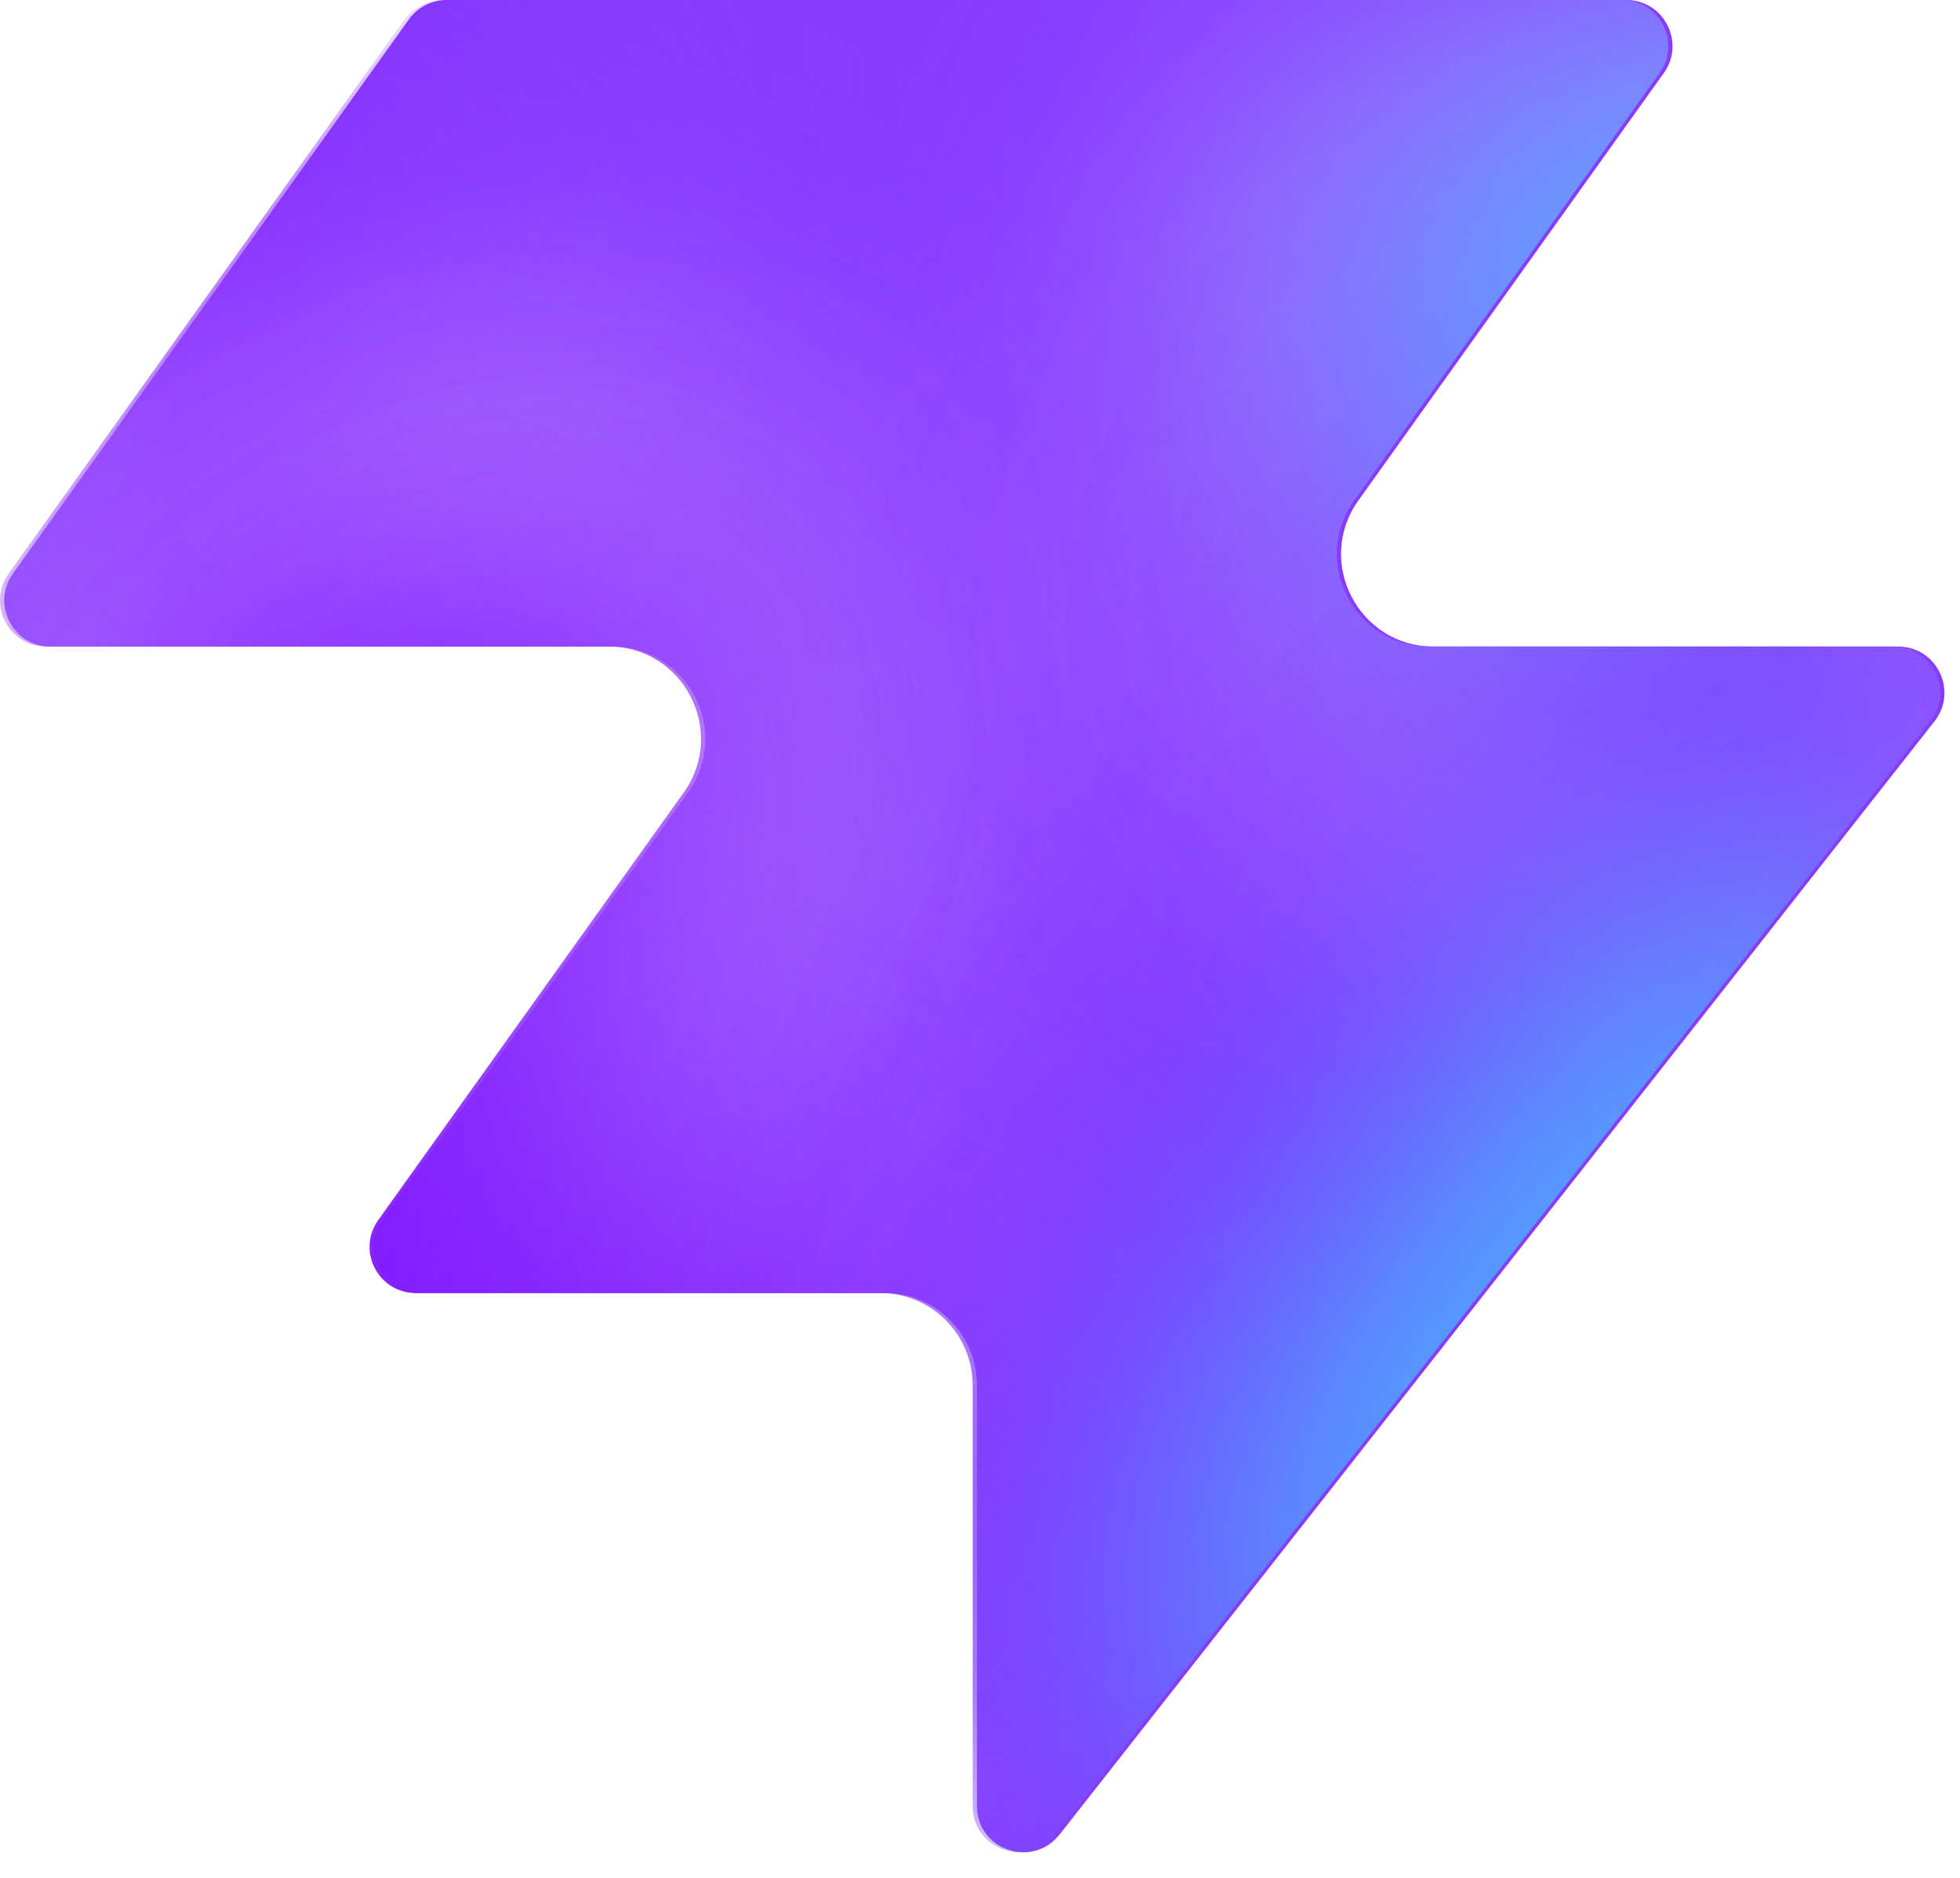
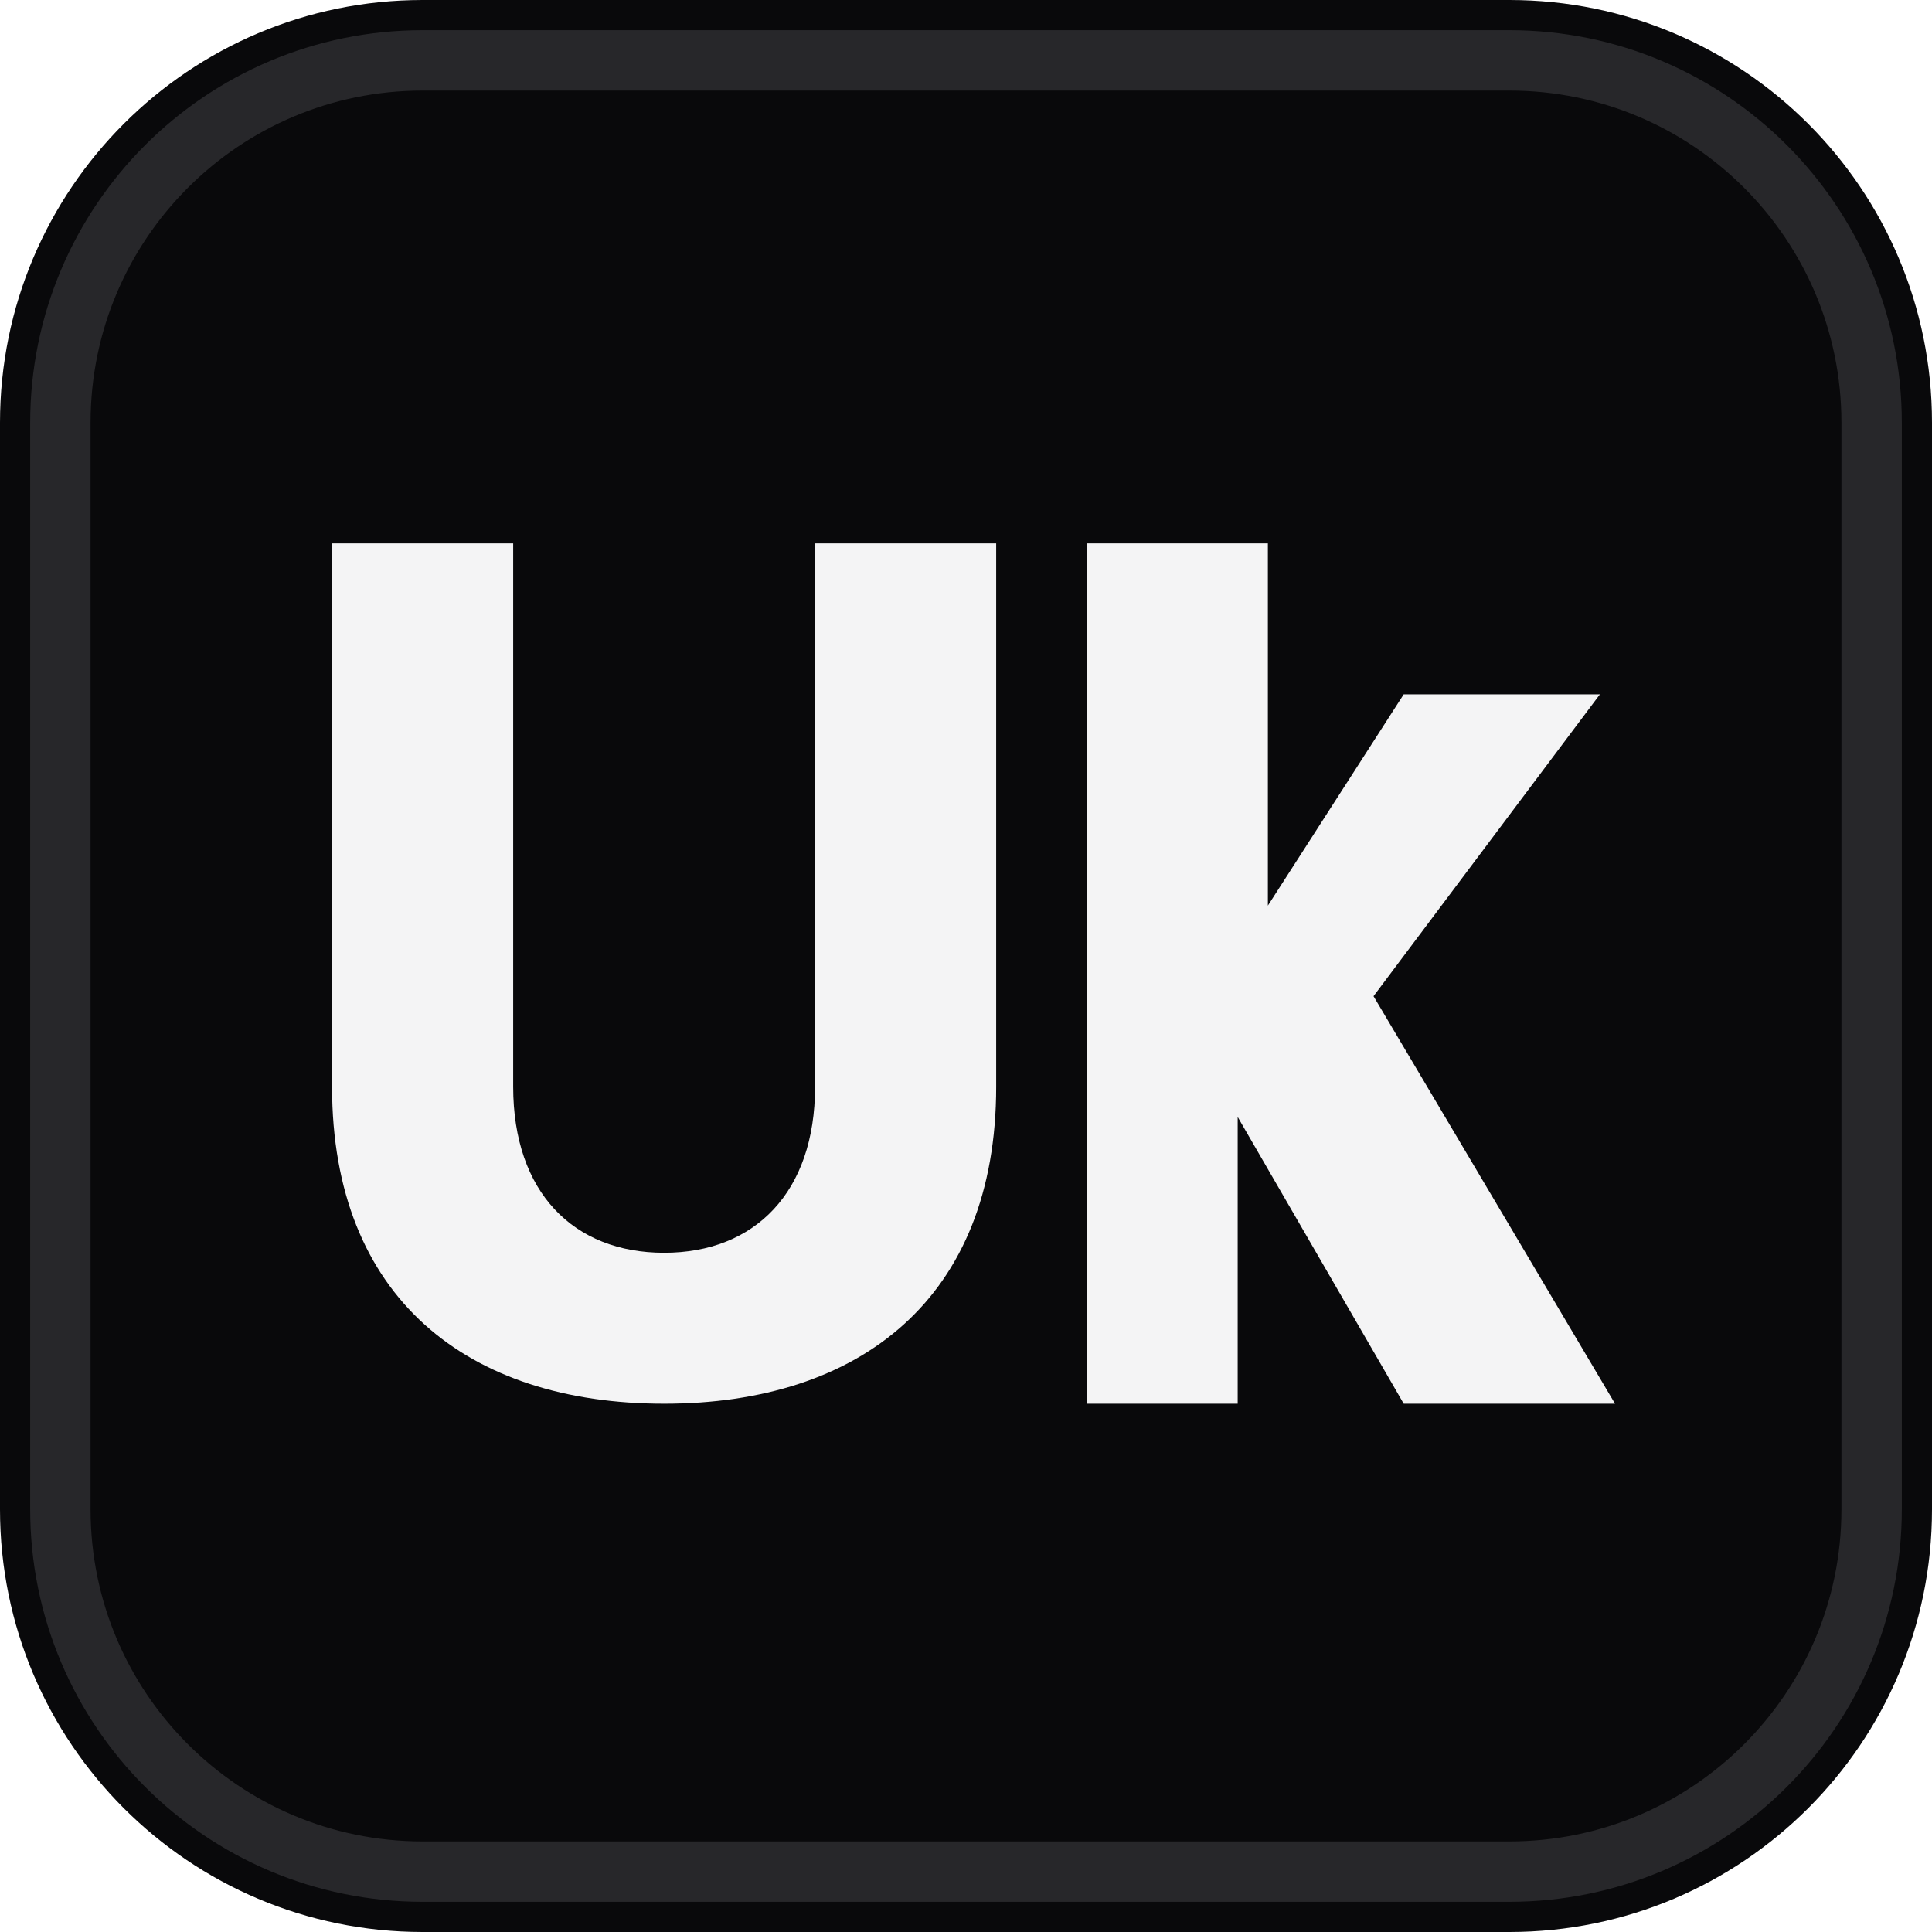
- <svg xmlns="http://www.w3.org/2000/svg" width="48" height="46" fill="none" viewBox="0 0 48 46">
-   <path fill="#863bff" d="M25.946 44.938c-.664.845-2.021.375-2.021-.698V33.937a2.26 2.26 0 0 0-2.262-2.262H10.287c-.92 0-1.456-1.04-.92-1.788l7.48-10.471c1.07-1.497 0-3.578-1.842-3.578H1.237c-.92 0-1.456-1.04-.92-1.788L10.013.474c.214-.297.556-.474.92-.474h28.894c.92 0 1.456 1.04.92 1.788l-7.48 10.471c-1.07 1.498 0 3.579 1.842 3.579h11.377c.943 0 1.473 1.088.89 1.83L25.947 44.94z" style="fill:#863bff;fill:color(display-p3 .525 .23 1);fill-opacity:1" />
-   <mask id="a" width="48" height="46" x="0" y="0" maskUnits="userSpaceOnUse" style="mask-type:alpha">
-     <path fill="#000" d="M25.842 44.938c-.664.844-2.021.375-2.021-.698V33.937a2.26 2.26 0 0 0-2.262-2.262H10.183c-.92 0-1.456-1.04-.92-1.788l7.48-10.471c1.07-1.498 0-3.579-1.842-3.579H1.133c-.92 0-1.456-1.04-.92-1.787L9.91.473c.214-.297.556-.474.92-.474h28.894c.92 0 1.456 1.04.92 1.788l-7.48 10.471c-1.07 1.498 0 3.578 1.842 3.578h11.377c.943 0 1.473 1.088.89 1.832L25.843 44.94z" style="fill:#000;fill-opacity:1" />
-   </mask>
-   <g mask="url(#a)">
-     <g filter="url(#b)">
-       <ellipse cx="5.508" cy="14.704" fill="#ede6ff" rx="5.508" ry="14.704" style="fill:#ede6ff;fill:color(display-p3 .927 .903 1);fill-opacity:1" transform="matrix(.00324 1 1 -.00324 -4.47 31.516)" />
-     </g>
-     <g filter="url(#c)">
-       <ellipse cx="10.399" cy="29.851" fill="#ede6ff" rx="10.399" ry="29.851" style="fill:#ede6ff;fill:color(display-p3 .927 .903 1);fill-opacity:1" transform="matrix(.00324 1 1 -.00324 -39.328 7.883)" />
-     </g>
-     <g filter="url(#d)">
-       <ellipse cx="5.508" cy="30.487" fill="#7e14ff" rx="5.508" ry="30.487" style="fill:#7e14ff;fill:color(display-p3 .492 .077 1);fill-opacity:1" transform="rotate(89.814 -25.913 -14.639)scale(1 -1)" />
-     </g>
-     <g filter="url(#e)">
-       <ellipse cx="5.508" cy="30.599" fill="#7e14ff" rx="5.508" ry="30.599" style="fill:#7e14ff;fill:color(display-p3 .492 .077 1);fill-opacity:1" transform="rotate(89.814 -32.644 -3.334)scale(1 -1)" />
-     </g>
-     <g filter="url(#f)">
-       <ellipse cx="5.508" cy="30.599" fill="#7e14ff" rx="5.508" ry="30.599" style="fill:#7e14ff;fill:color(display-p3 .492 .077 1);fill-opacity:1" transform="matrix(.00324 1 1 -.00324 -34.34 30.47)" />
-     </g>
-     <g filter="url(#g)">
-       <ellipse cx="14.072" cy="22.078" fill="#ede6ff" rx="14.072" ry="22.078" style="fill:#ede6ff;fill:color(display-p3 .927 .903 1);fill-opacity:1" transform="rotate(93.35 24.506 48.493)scale(-1 1)" />
-     </g>
-     <g filter="url(#h)">
-       <ellipse cx="3.47" cy="21.501" fill="#7e14ff" rx="3.47" ry="21.501" style="fill:#7e14ff;fill:color(display-p3 .492 .077 1);fill-opacity:1" transform="rotate(89.009 28.708 47.59)scale(-1 1)" />
-     </g>
-     <g filter="url(#i)">
-       <ellipse cx="3.47" cy="21.501" fill="#7e14ff" rx="3.47" ry="21.501" style="fill:#7e14ff;fill:color(display-p3 .492 .077 1);fill-opacity:1" transform="rotate(89.009 28.708 47.59)scale(-1 1)" />
-     </g>
-     <g filter="url(#j)">
-       <ellipse cx=".387" cy="8.972" fill="#7e14ff" rx="4.407" ry="29.108" style="fill:#7e14ff;fill:color(display-p3 .492 .077 1);fill-opacity:1" transform="rotate(39.51 .387 8.972)" />
-     </g>
-     <g filter="url(#k)">
-       <ellipse cx="47.523" cy="-6.092" fill="#7e14ff" rx="4.407" ry="29.108" style="fill:#7e14ff;fill:color(display-p3 .492 .077 1);fill-opacity:1" transform="rotate(37.892 47.523 -6.092)" />
-     </g>
-     <g filter="url(#l)">
-       <ellipse cx="41.412" cy="6.333" fill="#47bfff" rx="5.971" ry="9.665" style="fill:#47bfff;fill:color(display-p3 .28 .748 1);fill-opacity:1" transform="rotate(37.892 41.412 6.333)" />
-     </g>
-     <g filter="url(#m)">
-       <ellipse cx="-1.879" cy="38.332" fill="#7e14ff" rx="4.407" ry="29.108" style="fill:#7e14ff;fill:color(display-p3 .492 .077 1);fill-opacity:1" transform="rotate(37.892 -1.88 38.332)" />
-     </g>
-     <g filter="url(#n)">
-       <ellipse cx="-1.879" cy="38.332" fill="#7e14ff" rx="4.407" ry="29.108" style="fill:#7e14ff;fill:color(display-p3 .492 .077 1);fill-opacity:1" transform="rotate(37.892 -1.88 38.332)" />
-     </g>
-     <g filter="url(#o)">
-       <ellipse cx="35.651" cy="29.907" fill="#7e14ff" rx="4.407" ry="29.108" style="fill:#7e14ff;fill:color(display-p3 .492 .077 1);fill-opacity:1" transform="rotate(37.892 35.651 29.907)" />
-     </g>
-     <g filter="url(#p)">
-       <ellipse cx="38.418" cy="32.4" fill="#47bfff" rx="5.971" ry="15.297" style="fill:#47bfff;fill:color(display-p3 .28 .748 1);fill-opacity:1" transform="rotate(37.892 38.418 32.4)" />
-     </g>
-   </g>
-   <defs>
-     <filter id="b" width="60.045" height="41.654" x="-19.77" y="16.149" color-interpolation-filters="sRGB" filterUnits="userSpaceOnUse">
-       <feFlood flood-opacity="0" result="BackgroundImageFix" />
-       <feBlend in="SourceGraphic" in2="BackgroundImageFix" result="shape" />
-       <feGaussianBlur result="effect1_foregroundBlur_2002_17158" stdDeviation="7.659" />
-     </filter>
-     <filter id="c" width="90.34" height="51.437" x="-54.613" y="-7.533" color-interpolation-filters="sRGB" filterUnits="userSpaceOnUse">
-       <feFlood flood-opacity="0" result="BackgroundImageFix" />
-       <feBlend in="SourceGraphic" in2="BackgroundImageFix" result="shape" />
-       <feGaussianBlur result="effect1_foregroundBlur_2002_17158" stdDeviation="7.659" />
-     </filter>
-     <filter id="d" width="79.355" height="29.4" x="-49.64" y="2.03" color-interpolation-filters="sRGB" filterUnits="userSpaceOnUse">
-       <feFlood flood-opacity="0" result="BackgroundImageFix" />
-       <feBlend in="SourceGraphic" in2="BackgroundImageFix" result="shape" />
-       <feGaussianBlur result="effect1_foregroundBlur_2002_17158" stdDeviation="4.596" />
-     </filter>
-     <filter id="e" width="79.579" height="29.4" x="-45.045" y="20.029" color-interpolation-filters="sRGB" filterUnits="userSpaceOnUse">
-       <feFlood flood-opacity="0" result="BackgroundImageFix" />
-       <feBlend in="SourceGraphic" in2="BackgroundImageFix" result="shape" />
-       <feGaussianBlur result="effect1_foregroundBlur_2002_17158" stdDeviation="4.596" />
-     </filter>
-     <filter id="f" width="79.579" height="29.4" x="-43.513" y="21.178" color-interpolation-filters="sRGB" filterUnits="userSpaceOnUse">
-       <feFlood flood-opacity="0" result="BackgroundImageFix" />
-       <feBlend in="SourceGraphic" in2="BackgroundImageFix" result="shape" />
-       <feGaussianBlur result="effect1_foregroundBlur_2002_17158" stdDeviation="4.596" />
-     </filter>
-     <filter id="g" width="74.749" height="58.852" x="15.756" y="-17.901" color-interpolation-filters="sRGB" filterUnits="userSpaceOnUse">
-       <feFlood flood-opacity="0" result="BackgroundImageFix" />
-       <feBlend in="SourceGraphic" in2="BackgroundImageFix" result="shape" />
-       <feGaussianBlur result="effect1_foregroundBlur_2002_17158" stdDeviation="7.659" />
-     </filter>
-     <filter id="h" width="61.377" height="25.362" x="23.548" y="2.284" color-interpolation-filters="sRGB" filterUnits="userSpaceOnUse">
-       <feFlood flood-opacity="0" result="BackgroundImageFix" />
-       <feBlend in="SourceGraphic" in2="BackgroundImageFix" result="shape" />
-       <feGaussianBlur result="effect1_foregroundBlur_2002_17158" stdDeviation="4.596" />
-     </filter>
-     <filter id="i" width="61.377" height="25.362" x="23.548" y="2.284" color-interpolation-filters="sRGB" filterUnits="userSpaceOnUse">
-       <feFlood flood-opacity="0" result="BackgroundImageFix" />
-       <feBlend in="SourceGraphic" in2="BackgroundImageFix" result="shape" />
-       <feGaussianBlur result="effect1_foregroundBlur_2002_17158" stdDeviation="4.596" />
-     </filter>
-     <filter id="j" width="56.045" height="63.649" x="-27.636" y="-22.853" color-interpolation-filters="sRGB" filterUnits="userSpaceOnUse">
-       <feFlood flood-opacity="0" result="BackgroundImageFix" />
-       <feBlend in="SourceGraphic" in2="BackgroundImageFix" result="shape" />
-       <feGaussianBlur result="effect1_foregroundBlur_2002_17158" stdDeviation="4.596" />
-     </filter>
-     <filter id="k" width="54.814" height="64.646" x="20.116" y="-38.415" color-interpolation-filters="sRGB" filterUnits="userSpaceOnUse">
-       <feFlood flood-opacity="0" result="BackgroundImageFix" />
-       <feBlend in="SourceGraphic" in2="BackgroundImageFix" result="shape" />
-       <feGaussianBlur result="effect1_foregroundBlur_2002_17158" stdDeviation="4.596" />
-     </filter>
-     <filter id="l" width="33.541" height="35.313" x="24.641" y="-11.323" color-interpolation-filters="sRGB" filterUnits="userSpaceOnUse">
-       <feFlood flood-opacity="0" result="BackgroundImageFix" />
-       <feBlend in="SourceGraphic" in2="BackgroundImageFix" result="shape" />
-       <feGaussianBlur result="effect1_foregroundBlur_2002_17158" stdDeviation="4.596" />
-     </filter>
-     <filter id="m" width="54.814" height="64.646" x="-29.286" y="6.009" color-interpolation-filters="sRGB" filterUnits="userSpaceOnUse">
-       <feFlood flood-opacity="0" result="BackgroundImageFix" />
-       <feBlend in="SourceGraphic" in2="BackgroundImageFix" result="shape" />
-       <feGaussianBlur result="effect1_foregroundBlur_2002_17158" stdDeviation="4.596" />
-     </filter>
-     <filter id="n" width="54.814" height="64.646" x="-29.286" y="6.009" color-interpolation-filters="sRGB" filterUnits="userSpaceOnUse">
-       <feFlood flood-opacity="0" result="BackgroundImageFix" />
-       <feBlend in="SourceGraphic" in2="BackgroundImageFix" result="shape" />
-       <feGaussianBlur result="effect1_foregroundBlur_2002_17158" stdDeviation="4.596" />
-     </filter>
-     <filter id="o" width="54.814" height="64.646" x="8.244" y="-2.416" color-interpolation-filters="sRGB" filterUnits="userSpaceOnUse">
-       <feFlood flood-opacity="0" result="BackgroundImageFix" />
-       <feBlend in="SourceGraphic" in2="BackgroundImageFix" result="shape" />
-       <feGaussianBlur result="effect1_foregroundBlur_2002_17158" stdDeviation="4.596" />
-     </filter>
-     <filter id="p" width="39.409" height="43.623" x="18.713" y="10.588" color-interpolation-filters="sRGB" filterUnits="userSpaceOnUse">
-       <feFlood flood-opacity="0" result="BackgroundImageFix" />
-       <feBlend in="SourceGraphic" in2="BackgroundImageFix" result="shape" />
-       <feGaussianBlur result="effect1_foregroundBlur_2002_17158" stdDeviation="4.596" />
-     </filter>
-   </defs>
+ <svg xmlns="http://www.w3.org/2000/svg" width="64" height="64" viewBox="0 0 64 64">
+   <rect width="64" height="64" rx="14" fill="#09090b" />
+   <rect width="60" height="60" x="2" y="2" rx="12" fill="none" stroke="#27272a" stroke-width="2" />
+   <path fill="#f4f4f5" d="M 11 18 H 17 V 36 C 17 39.5 19 41.5 22 41.5 C 25 41.5 27 39.5 27 36 V 18 H 33 V 36 C 33 43 28.5 46.5 22 46.5 C 15.5 46.5 11 43 11 36 Z M 36 18 H 42 V 30 L 46.5 23 H 53 L 45.5 33 L 53.5 46.5 H 46.5 L 41 37 V 46.5 H 36 Z" />
</svg>
